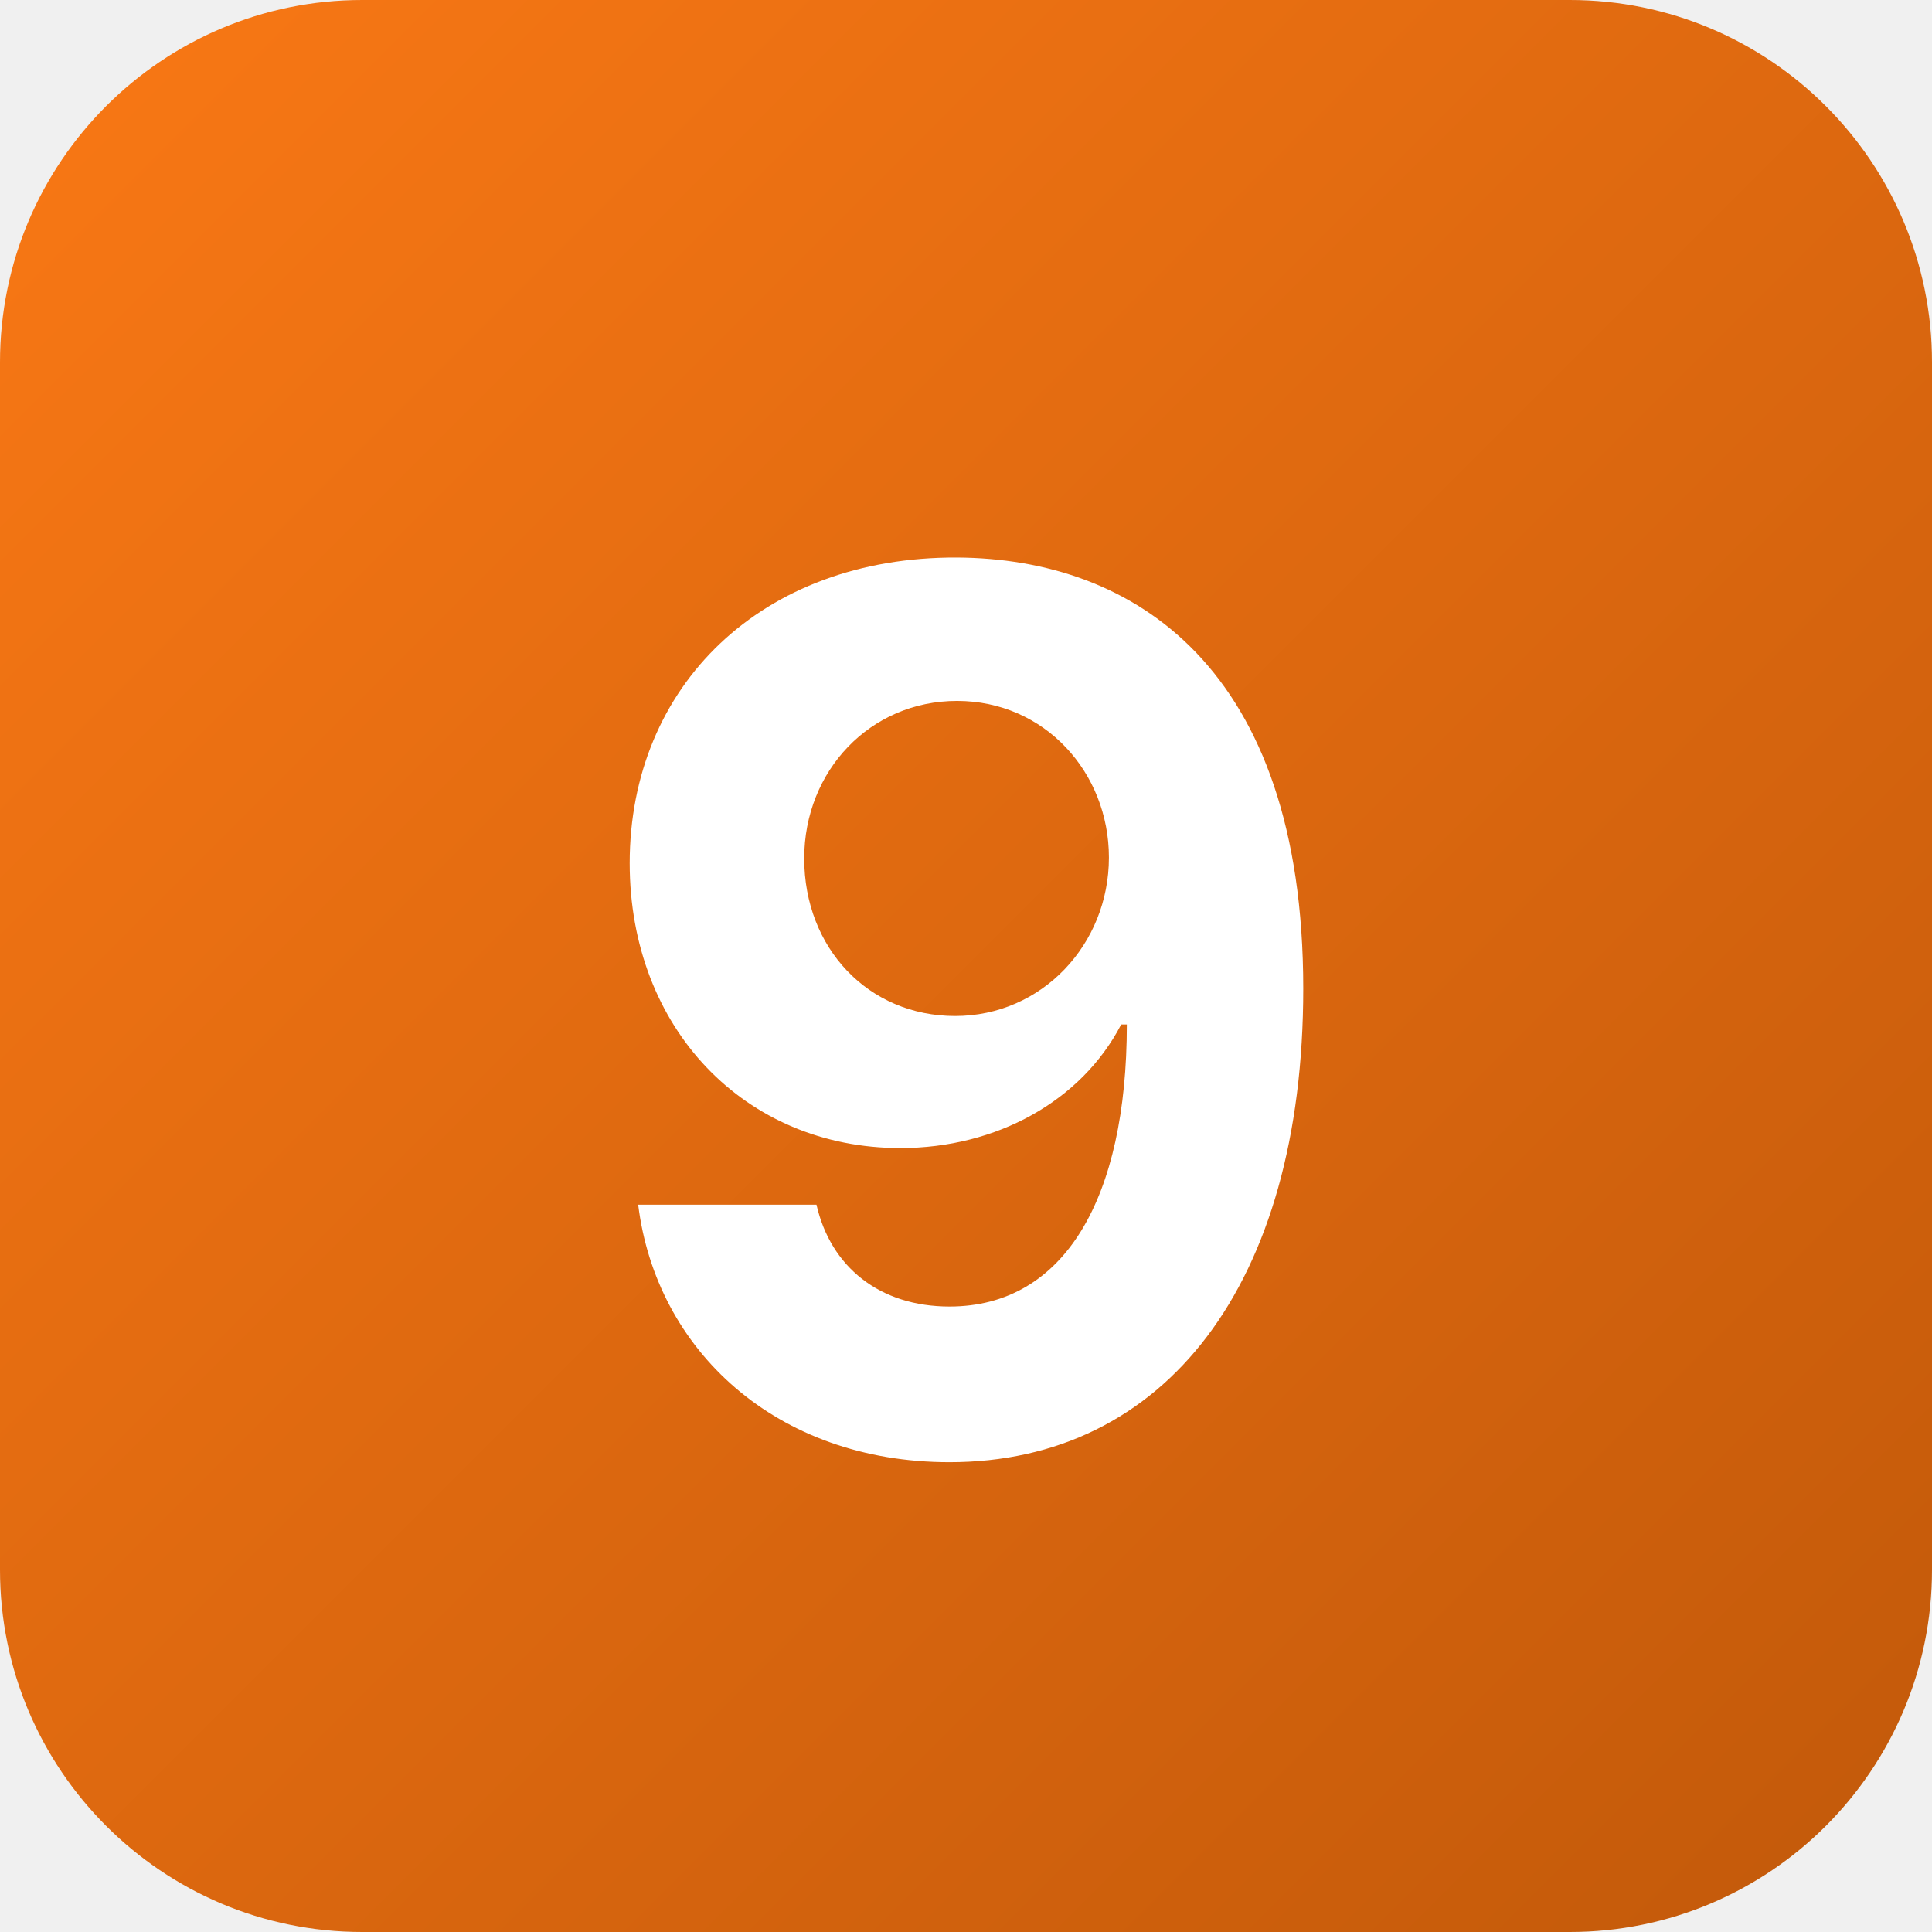
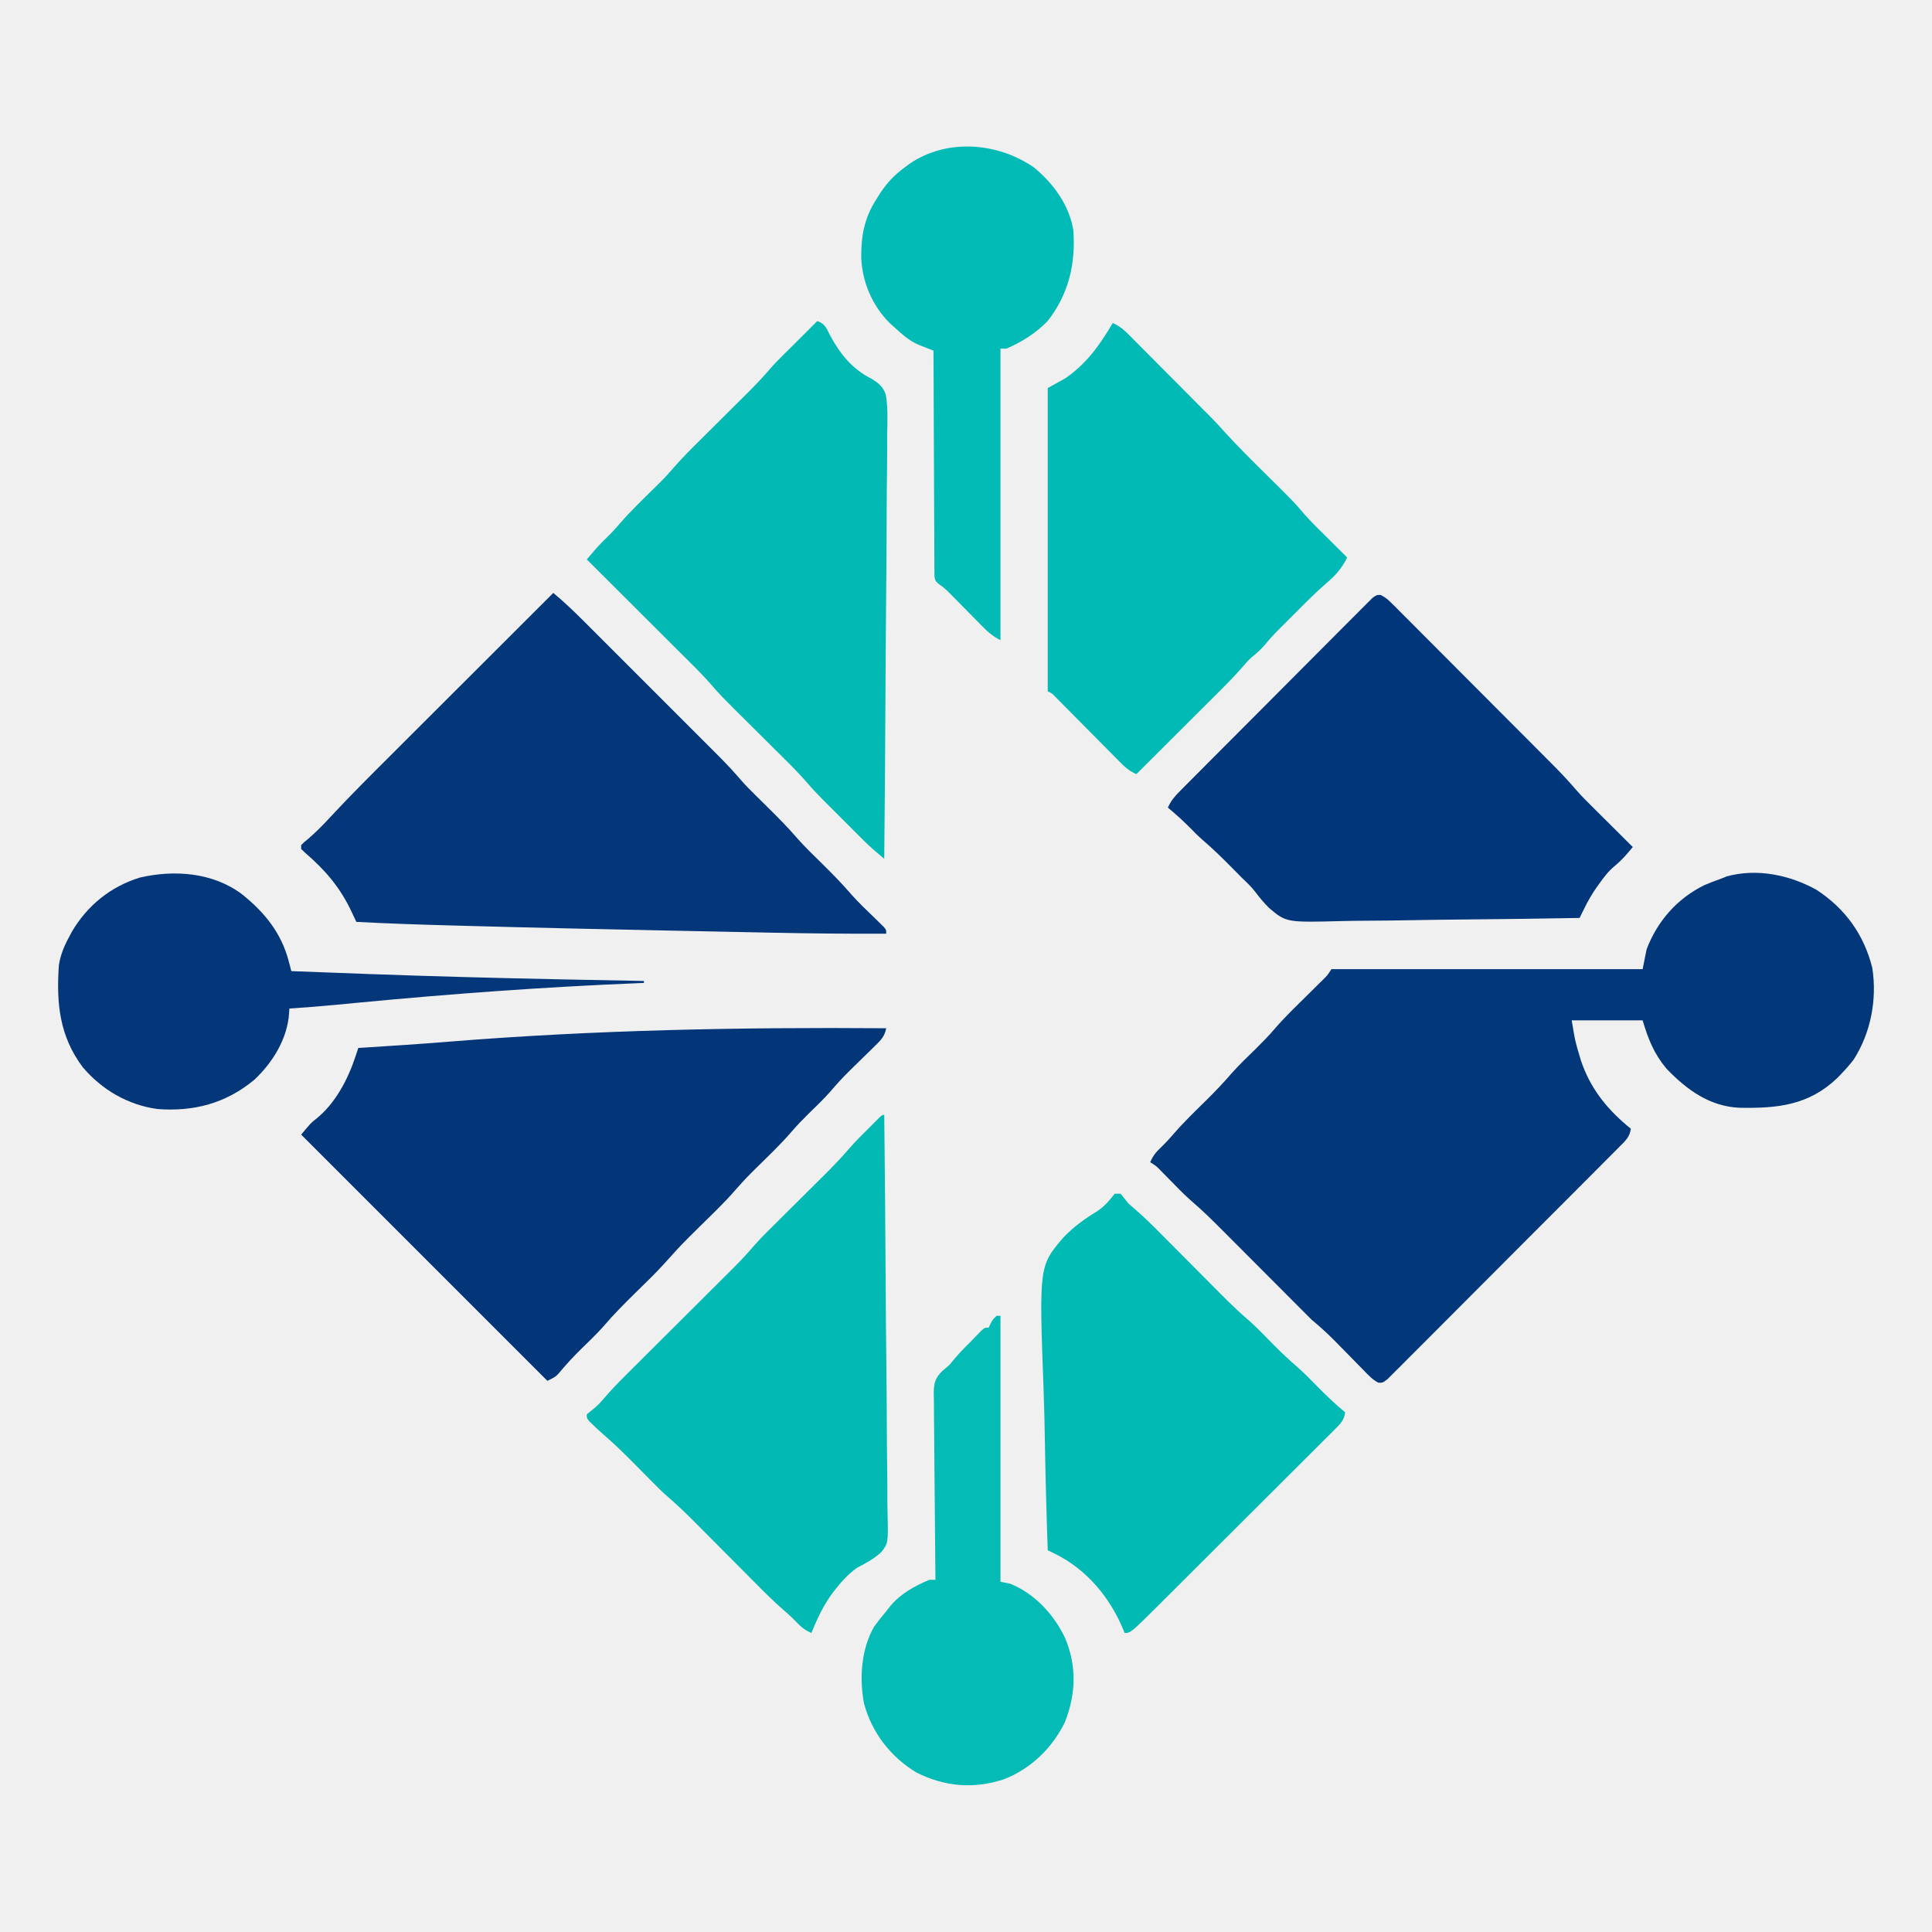
- <svg xmlns="http://www.w3.org/2000/svg" width="32" height="32" viewBox="0 0 32 32" fill="none">
-   <rect width="32" height="32" rx="6" fill="url(#gradient)" />
-   <text x="16" y="24" font-family="system-ui, -apple-system, sans-serif" font-size="20" font-weight="700" fill="white" text-anchor="middle">9</text>
-   <defs>
-     <linearGradient id="gradient" x1="0" y1="0" x2="32" y2="32" gradientUnits="userSpaceOnUse">
-       <stop stop-color="#f97815" />
-       <stop offset="1" stop-color="#c2590a" />
-     </linearGradient>
-   </defs>
+ <svg xmlns="http://www.w3.org/2000/svg" viewBox="0 0 1254 1254" width="32" height="32" role="img" aria-label="Mairoute abstract network routing logo mark safe-fit no-crop">
+   <g transform="translate(-176.5834,-134.2558) scale(1.278564)">
+     <g shape-rendering="geometricPrecision">
+       <path d="M0 0 C14.524 9.522 24.045 22.681 28.27 39.578 C30.769 55.555 27.563 72.496 18.832 86.152 C16.896 88.66 14.882 90.966 12.688 93.25 C11.67 94.31 11.67 94.31 10.633 95.391 C-3.945 109.381 -19.792 110.96 -39.055 110.621 C-54.262 109.989 -65.918 101.481 -76.242 90.73 C-82.594 83.12 -85.451 75.788 -88.312 66.25 C-100.192 66.25 -112.073 66.25 -124.312 66.25 C-122.583 76.823 -122.583 76.823 -119.562 86.875 C-119.299 87.601 -119.035 88.327 -118.763 89.074 C-113.771 102.366 -105.301 112.365 -94.312 121.25 C-94.815 125.504 -97.208 127.528 -100.151 130.483 C-100.66 130.998 -101.168 131.512 -101.692 132.043 C-103.4 133.767 -105.119 135.481 -106.837 137.195 C-108.063 138.428 -109.288 139.661 -110.513 140.896 C-113.842 144.248 -117.182 147.59 -120.523 150.93 C-123.309 153.716 -126.091 156.506 -128.873 159.296 C-135.433 165.875 -142.001 172.446 -148.574 179.012 C-155.363 185.795 -162.138 192.593 -168.906 199.397 C-174.711 205.233 -180.525 211.059 -186.348 216.878 C-189.828 220.356 -193.304 223.837 -196.771 227.329 C-200.029 230.609 -203.299 233.877 -206.578 237.136 C-207.782 238.337 -208.982 239.542 -210.177 240.751 C-211.804 242.396 -213.446 244.026 -215.093 245.652 C-216.01 246.569 -216.926 247.487 -217.871 248.432 C-220.312 250.25 -220.312 250.25 -222.474 250.182 C-225.469 248.664 -227.622 246.283 -229.926 243.895 C-230.458 243.355 -230.991 242.816 -231.54 242.26 C-233.242 240.535 -234.934 238.799 -236.625 237.062 C-238.846 234.794 -241.072 232.531 -243.301 230.27 C-243.834 229.728 -244.367 229.186 -244.917 228.627 C-248.563 224.945 -252.332 221.561 -256.312 218.25 C-257.991 216.595 -259.656 214.927 -261.312 213.25 C-262.12 212.441 -262.927 211.631 -263.758 210.798 C-264.611 209.942 -265.464 209.086 -266.343 208.204 C-271.182 203.348 -276.023 198.496 -280.866 193.644 C-283.786 190.72 -286.705 187.794 -289.621 184.866 C-292.458 182.018 -295.298 179.172 -298.139 176.329 C-299.214 175.252 -300.287 174.175 -301.36 173.097 C-306.653 167.778 -311.972 162.545 -317.676 157.663 C-319.708 155.909 -321.609 154.052 -323.488 152.137 C-324.171 151.446 -324.853 150.756 -325.557 150.045 C-326.239 149.349 -326.922 148.654 -327.625 147.938 C-329.015 146.522 -330.406 145.11 -331.801 143.699 C-332.404 143.084 -333.008 142.469 -333.63 141.835 C-335.429 140.052 -335.429 140.052 -338.312 138.25 C-336.973 135.243 -335.514 133.252 -333.125 131 C-330.656 128.664 -328.409 126.219 -326.199 123.641 C-321.017 117.672 -315.323 112.215 -309.695 106.672 C-305.299 102.316 -301.078 97.908 -297.051 93.211 C-293.136 88.795 -288.837 84.738 -284.629 80.605 C-281.314 77.326 -278.081 74.042 -275.055 70.492 C-270.018 64.637 -264.429 59.298 -258.938 53.875 C-256.76 51.724 -254.586 49.57 -252.414 47.414 C-251.916 46.925 -251.418 46.435 -250.905 45.931 C-248.274 43.344 -248.274 43.344 -246.312 40.25 C-194.173 40.25 -142.032 40.25 -88.312 40.25 C-87.653 36.95 -86.993 33.65 -86.312 30.25 C-80.902 15.913 -70.847 4.479 -57.086 -2.352 C-54.184 -3.583 -51.288 -4.712 -48.312 -5.75 C-47.422 -6.114 -46.531 -6.477 -45.613 -6.852 C-30.178 -11.053 -13.696 -7.578 0 0 Z" fill="#02377A" transform="translate(1060.312,556.75)" />
+       <path d="M0 0 C-0.843 4.182 -2.593 5.929 -5.664 8.922 C-6.134 9.386 -6.605 9.849 -7.089 10.327 C-8.594 11.809 -10.109 13.28 -11.625 14.75 C-13.6 16.678 -15.571 18.611 -17.539 20.547 C-18.019 21.018 -18.499 21.489 -18.993 21.974 C-22.289 25.234 -25.365 28.621 -28.373 32.146 C-31.831 36.087 -35.65 39.688 -39.395 43.355 C-42.493 46.415 -45.479 49.504 -48.312 52.812 C-53.608 58.954 -59.491 64.533 -65.262 70.223 C-70.954 75.862 -70.954 75.862 -76.312 81.812 C-82.214 88.703 -88.874 94.926 -95.321 101.3 C-103.999 109.881 -103.999 109.881 -112.166 118.943 C-117.036 124.404 -122.397 129.443 -127.603 134.582 C-133.038 139.954 -138.399 145.322 -143.363 151.141 C-147.03 155.306 -151.079 159.116 -155.039 163 C-159.037 166.952 -162.792 170.989 -166.359 175.336 C-168 177 -168 177 -172 179 C-213.25 137.75 -254.5 96.5 -297 54 C-292 48 -292 48 -289.25 45.875 C-279.621 38.107 -273.23 25.871 -269.419 14.307 C-269.153 13.5 -268.886 12.692 -268.611 11.86 C-268.409 11.246 -268.208 10.633 -268 10 C-267.222 9.952 -266.444 9.904 -265.642 9.855 C-251.09 8.954 -236.548 7.999 -222.016 6.816 C-148.051 0.849 -74.183 -0.553 0 0 Z" fill="#023679" transform="translate(588,627)" />
+       <path d="M0 0 C5.369 4.483 10.365 9.222 15.303 14.173 C16.102 14.971 16.901 15.768 17.725 16.59 C20.35 19.211 22.972 21.836 25.594 24.461 C27.428 26.294 29.262 28.127 31.096 29.96 C34.934 33.797 38.77 37.635 42.605 41.475 C47.021 45.896 51.44 50.313 55.861 54.729 C60.136 58.998 64.407 63.27 68.677 67.544 C70.485 69.352 72.293 71.159 74.103 72.966 C76.637 75.498 79.167 78.032 81.697 80.568 C82.437 81.306 83.177 82.044 83.94 82.804 C87.953 86.833 91.795 90.955 95.497 95.273 C97.638 97.733 99.928 100.023 102.25 102.312 C102.712 102.771 103.174 103.229 103.649 103.7 C105.097 105.136 106.548 106.569 108 108 C113.587 113.509 119.1 119.014 124.203 124.98 C127.936 129.176 132.001 133.06 136 137 C141.282 142.203 146.437 147.413 151.262 153.044 C155.157 157.428 159.449 161.445 163.654 165.527 C164.345 166.207 165.035 166.886 165.746 167.586 C166.372 168.195 166.998 168.804 167.642 169.431 C169 171 169 171 169 173 C149.241 173.086 129.501 172.875 109.747 172.46 C105.931 172.38 102.114 172.304 98.297 172.227 C91.852 172.096 85.407 171.963 78.962 171.828 C72.523 171.694 66.083 171.562 59.644 171.433 C25.056 170.739 -9.53 169.977 -44.112 169.025 C-46.41 168.962 -48.708 168.9 -51.006 168.837 C-67.346 168.393 -83.676 167.875 -100 167 C-100.857 165.174 -101.713 163.348 -102.57 161.522 C-108.246 149.516 -115.888 140.589 -125.91 131.996 C-126.6 131.337 -127.289 130.679 -128 130 C-128 129.34 -128 128.68 -128 128 C-126.5 126.538 -126.5 126.538 -124.444 124.846 C-120.279 121.301 -116.59 117.495 -112.899 113.468 C-103.24 103.077 -93.201 93.071 -83.157 83.056 C-80.523 80.428 -77.892 77.798 -75.261 75.167 C-70.3 70.21 -65.338 65.255 -60.374 60.302 C-54.731 54.67 -49.092 49.036 -43.452 43.402 C-33.816 33.774 -24.178 24.149 -14.537 14.526 C-10.689 10.685 -6.843 6.845 -3 3 C-2 2 -1 1 0 0 Z" fill="#033779" transform="translate(419,406)" />
+       <path d="M0 0 C2.435 1.187 3.98 2.599 5.896 4.519 C6.665 5.283 7.435 6.047 8.228 6.834 C9.063 7.678 9.898 8.522 10.758 9.392 C12.088 10.719 12.088 10.719 13.445 12.073 C15.876 14.501 18.3 16.937 20.722 19.375 C23.263 21.931 25.812 24.479 28.359 27.028 C32.642 31.314 36.92 35.607 41.193 39.903 C46.66 45.398 52.137 50.885 57.616 56.369 C62.342 61.099 67.064 65.834 71.786 70.569 C73.295 72.082 74.804 73.594 76.314 75.107 C79.143 77.942 81.968 80.782 84.793 83.622 C85.622 84.452 86.451 85.282 87.304 86.137 C91.507 90.371 95.565 94.672 99.441 99.208 C102.012 102.155 104.782 104.896 107.559 107.648 C108.149 108.235 108.738 108.823 109.345 109.429 C111.197 111.275 113.052 113.118 114.907 114.96 C116.176 116.224 117.445 117.488 118.714 118.753 C121.796 121.825 124.882 124.893 127.969 127.96 C125.136 131.446 122.39 134.613 118.911 137.48 C115.619 140.255 113.35 143.137 110.907 146.648 C110.499 147.209 110.091 147.77 109.671 148.349 C107.213 151.824 105.198 155.382 103.315 159.201 C102.874 160.095 102.432 160.988 101.977 161.908 C101.644 162.585 101.312 163.262 100.969 163.96 C81.689 164.312 62.409 164.575 43.126 164.737 C34.17 164.814 25.217 164.919 16.263 165.092 C8.452 165.242 0.642 165.338 -7.17 165.371 C-11.302 165.391 -15.429 165.436 -19.56 165.546 C-48.005 166.275 -48.005 166.275 -56.813 158.753 C-59.305 156.233 -61.535 153.623 -63.645 150.777 C-65.683 148.104 -68.031 145.897 -70.468 143.585 C-71.992 142.046 -73.513 140.505 -75.031 138.96 C-79.967 133.941 -84.94 129.077 -90.28 124.488 C-92.492 122.557 -94.549 120.504 -96.593 118.398 C-100.247 114.692 -104.027 111.282 -108.031 107.96 C-106.533 104.473 -104.534 102.206 -101.869 99.524 C-100.997 98.642 -100.125 97.76 -99.226 96.851 C-98.258 95.882 -97.289 94.912 -96.32 93.943 C-95.301 92.917 -94.283 91.89 -93.265 90.863 C-90.501 88.077 -87.731 85.298 -84.959 82.521 C-83.228 80.786 -81.499 79.051 -79.77 77.315 C-73.74 71.261 -67.706 65.213 -61.666 59.17 C-56.03 53.531 -50.408 47.878 -44.792 42.22 C-39.972 37.366 -35.142 32.52 -30.305 27.683 C-27.415 24.792 -24.529 21.897 -21.653 18.992 C-18.95 16.264 -16.236 13.547 -13.512 10.839 C-12.513 9.842 -11.518 8.84 -10.528 7.834 C-9.179 6.465 -7.813 5.112 -6.446 3.761 C-5.305 2.617 -5.305 2.617 -4.141 1.45 C-2.031 -0.04 -2.031 -0.04 0 0 Z" fill="#02367A" transform="translate(839.0306,407.04)" />
+       <path d="M0 0 C4.029 1.343 4.725 3.814 6.562 7.375 C11.864 17.05 17.751 24.374 27.74 29.395 C31.05 31.453 33.452 33.399 34.741 37.163 C35.963 44.001 35.627 50.955 35.476 57.869 C35.472 60.216 35.474 62.562 35.482 64.908 C35.485 71.264 35.409 77.616 35.318 83.972 C35.245 89.944 35.232 95.917 35.219 101.889 C35.19 113.715 35.104 125.539 34.981 137.364 C34.861 148.846 34.769 160.327 34.714 171.81 C34.709 172.873 34.709 172.873 34.704 173.957 C34.687 177.512 34.67 181.066 34.654 184.621 C34.52 214.082 34.29 243.541 34 273 C32.872 272.037 31.745 271.074 30.618 270.111 C29.677 269.306 29.677 269.306 28.716 268.485 C26.968 266.973 25.29 265.417 23.654 263.784 C23.097 263.229 22.539 262.675 21.965 262.104 C21.389 261.526 20.812 260.947 20.219 260.352 C19.602 259.735 18.984 259.119 18.349 258.484 C17.053 257.19 15.759 255.894 14.466 254.597 C12.509 252.634 10.546 250.676 8.582 248.719 C7.315 247.451 6.048 246.183 4.781 244.914 C4.205 244.34 3.629 243.766 3.035 243.174 C0.132 240.255 -2.652 237.282 -5.336 234.16 C-9.467 229.388 -13.923 224.97 -18.406 220.531 C-19.29 219.652 -20.173 218.772 -21.084 217.865 C-23.887 215.074 -26.693 212.287 -29.5 209.5 C-33.201 205.826 -36.898 202.148 -40.594 198.469 C-41.432 197.638 -42.271 196.808 -43.135 195.952 C-46.618 192.485 -50.038 189.02 -53.225 185.277 C-58.727 178.882 -64.835 173.043 -70.809 167.094 C-72.144 165.76 -73.479 164.426 -74.814 163.092 C-78.305 159.605 -81.8 156.121 -85.294 152.637 C-88.869 149.072 -92.441 145.505 -96.014 141.938 C-103.006 134.956 -110.002 127.977 -117 121 C-116.044 119.877 -115.088 118.756 -114.131 117.635 C-113.598 117.01 -113.065 116.385 -112.517 115.741 C-110.223 113.108 -107.732 110.709 -105.223 108.285 C-103.353 106.363 -101.615 104.405 -99.871 102.371 C-94.694 96.41 -89.004 90.959 -83.383 85.422 C-82.535 84.581 -81.686 83.741 -80.812 82.875 C-80.056 82.13 -79.299 81.385 -78.52 80.617 C-76.526 78.546 -74.646 76.451 -72.773 74.273 C-68.668 69.546 -64.261 65.153 -59.812 60.75 C-58.951 59.892 -58.09 59.035 -57.202 58.151 C-53.55 54.515 -49.891 50.885 -46.233 47.254 C-43.549 44.588 -40.868 41.919 -38.188 39.25 C-37.371 38.441 -36.554 37.633 -35.712 36.8 C-31.46 32.566 -27.37 28.26 -23.471 23.698 C-21.383 21.288 -19.145 19.05 -16.875 16.812 C-16.068 16.015 -15.261 15.217 -14.43 14.395 C-13.628 13.604 -12.826 12.814 -12 12 C-10.332 10.335 -8.665 8.668 -7 7 C-4.667 4.667 -2.333 2.333 0 0 Z" fill="#02B9B4" transform="translate(553,268)" />
+       <path d="M0 0 C0.327 28.511 0.574 57.022 0.725 85.535 C0.798 98.775 0.896 112.013 1.056 125.251 C1.196 136.792 1.286 148.331 1.317 159.872 C1.335 165.982 1.378 172.09 1.48 178.2 C1.575 183.954 1.605 189.705 1.584 195.461 C1.587 197.569 1.615 199.678 1.669 201.785 C2.045 217.304 2.045 217.304 -1.37 221.805 C-5.133 225.368 -9.438 227.613 -14 230 C-18.057 233.004 -21.253 236.365 -24.375 240.312 C-24.851 240.913 -25.327 241.514 -25.818 242.133 C-30.717 248.559 -33.946 255.559 -37 263 C-40.007 261.66 -41.998 260.202 -44.25 257.812 C-46.535 255.397 -48.919 253.202 -51.448 251.05 C-56.345 246.777 -60.918 242.196 -65.491 237.584 C-67.037 236.025 -68.586 234.469 -70.137 232.914 C-73.983 229.054 -77.825 225.189 -81.666 221.324 C-84.924 218.046 -88.185 214.77 -91.448 211.496 C-92.961 209.977 -94.471 208.454 -95.98 206.932 C-100.598 202.29 -105.274 197.788 -110.248 193.527 C-112.875 191.237 -115.301 188.793 -117.75 186.312 C-118.504 185.553 -118.504 185.553 -119.272 184.779 C-121.38 182.655 -123.481 180.526 -125.582 178.397 C-131.035 172.88 -136.482 167.419 -142.387 162.377 C-144.33 160.718 -146.182 158.984 -148 157.188 C-148.577 156.624 -149.155 156.061 -149.75 155.48 C-151 154 -151 154 -151 152 C-149.596 150.836 -148.189 149.677 -146.764 148.539 C-144.884 146.899 -143.325 145.156 -141.712 143.254 C-138.348 139.358 -134.82 135.691 -131.166 132.068 C-130.523 131.427 -129.879 130.785 -129.217 130.123 C-127.834 128.745 -126.45 127.367 -125.066 125.991 C-122.868 123.806 -120.674 121.618 -118.48 119.429 C-113.034 113.996 -107.583 108.569 -102.131 103.142 C-97.514 98.545 -92.9 93.946 -88.288 89.344 C-86.137 87.199 -83.983 85.058 -81.829 82.916 C-80.497 81.588 -79.165 80.26 -77.834 78.932 C-76.948 78.054 -76.948 78.054 -76.045 77.158 C-72.397 73.51 -68.969 69.722 -65.594 65.82 C-63.661 63.613 -61.635 61.522 -59.553 59.455 C-58.755 58.661 -57.957 57.866 -57.135 57.048 C-56.297 56.217 -55.458 55.387 -54.594 54.531 C-53.268 53.212 -53.268 53.212 -51.916 51.865 C-48.64 48.603 -45.36 45.346 -42.079 42.089 C-38.852 38.885 -35.629 35.677 -32.406 32.469 C-31.568 31.638 -30.729 30.808 -29.865 29.952 C-25.562 25.668 -21.432 21.307 -17.473 16.703 C-15.745 14.705 -13.937 12.807 -12.07 10.938 C-11.421 10.287 -10.771 9.636 -10.102 8.965 C-9.449 8.316 -8.797 7.668 -8.125 7 C-7.45 6.321 -6.774 5.641 -6.078 4.941 C-5.436 4.301 -4.794 3.66 -4.133 3 C-3.554 2.422 -2.976 1.845 -2.379 1.25 C-1 0 -1 0 0 0 Z" fill="#02B9B4" transform="translate(587,671)" />
+       <path d="M0 0 C3.453 1.485 5.682 3.439 8.322 6.095 C9.166 6.94 10.011 7.784 10.881 8.654 C11.785 9.569 12.689 10.484 13.621 11.426 C14.567 12.375 15.513 13.325 16.46 14.273 C18.95 16.771 21.434 19.274 23.916 21.779 C26.431 24.314 28.951 26.843 31.471 29.373 C35.962 33.884 40.448 38.399 44.93 42.919 C46.548 44.545 48.174 46.163 49.804 47.777 C52.246 50.249 54.567 52.807 56.891 55.391 C63.59 62.764 70.67 69.746 77.75 76.75 C92.113 90.961 92.113 90.961 97.287 97.06 C101.124 101.405 105.321 105.422 109.438 109.5 C110.36 110.418 111.282 111.336 112.232 112.281 C114.486 114.523 116.742 116.763 119 119 C116.482 124.296 113.032 128.203 108.582 131.945 C103.286 136.536 98.36 141.49 93.417 146.452 C91.809 148.066 90.195 149.675 88.58 151.283 C87.539 152.325 86.498 153.368 85.457 154.41 C84.529 155.34 83.6 156.269 82.644 157.227 C80.777 159.185 79.046 161.115 77.339 163.201 C75.249 165.702 73.101 167.594 70.568 169.621 C68.872 171.113 67.483 172.701 66.031 174.432 C61.095 180.136 55.723 185.402 50.379 190.719 C49.268 191.828 48.157 192.938 47.046 194.047 C44.147 196.943 41.244 199.836 38.341 202.727 C35.37 205.689 32.401 208.653 29.432 211.617 C23.624 217.414 17.813 223.208 12 229 C8.692 227.557 6.528 225.767 3.998 223.209 C3.224 222.431 2.449 221.654 1.652 220.853 C0.826 220.013 -0 219.174 -0.852 218.309 C-1.707 217.448 -2.562 216.588 -3.443 215.701 C-6.175 212.951 -8.901 210.195 -11.625 207.438 C-14.357 204.677 -17.091 201.919 -19.828 199.163 C-21.532 197.448 -23.232 195.729 -24.93 194.008 C-25.698 193.234 -26.465 192.46 -27.256 191.662 C-28.271 190.635 -28.271 190.635 -29.306 189.587 C-30.926 187.918 -30.926 187.918 -33 187 C-33 136.18 -33 85.36 -33 33 C-28.545 30.525 -28.545 30.525 -24 28 C-13.115 20.423 -6.72 11.326 0 0 Z" fill="#02BAB5" transform="translate(703,269)" />
+       <path d="M0 0 C0.99 0 1.98 0 3 0 C4.352 1.652 5.68 3.323 7 5 C8.137 6.027 9.297 7.029 10.471 8.014 C15.31 12.196 19.804 16.69 24.306 21.23 C25.818 22.756 27.334 24.278 28.851 25.8 C32.614 29.576 36.372 33.358 40.13 37.14 C43.317 40.348 46.507 43.553 49.7 46.756 C51.18 48.242 52.656 49.731 54.133 51.221 C58.735 55.839 63.383 60.316 68.334 64.559 C70.39 66.337 72.315 68.217 74.219 70.156 C74.924 70.869 75.629 71.582 76.355 72.316 C77.785 73.772 79.215 75.228 80.645 76.684 C84.644 80.727 88.734 84.559 93.044 88.267 C96.369 91.213 99.455 94.39 102.562 97.562 C107.197 102.293 111.915 106.753 117 111 C116.434 114.827 114.801 116.572 112.099 119.268 C111.26 120.113 110.42 120.959 109.555 121.83 C108.627 122.749 107.698 123.668 106.742 124.615 C105.759 125.598 104.777 126.582 103.795 127.567 C101.126 130.242 98.448 132.907 95.767 135.57 C92.959 138.363 90.159 141.164 87.358 143.964 C82.648 148.671 77.932 153.372 73.212 158.069 C67.171 164.081 61.14 170.102 55.112 176.126 C49.914 181.319 44.712 186.509 39.51 191.697 C37.846 193.357 36.183 195.017 34.52 196.677 C31.894 199.299 29.264 201.918 26.633 204.535 C25.218 205.943 23.806 207.353 22.394 208.764 C8.063 223 8.063 223 5 223 C4.706 222.234 4.706 222.234 4.406 221.453 C-2.327 205.085 -14.178 190.749 -30.198 182.87 C-31.268 182.341 -31.268 182.341 -32.361 181.802 C-33.172 181.405 -33.172 181.405 -34 181 C-34.659 162.45 -35.15 143.902 -35.451 125.343 C-35.594 116.721 -35.79 108.107 -36.112 99.49 C-38.418 36.703 -38.418 36.703 -26.033 22.193 C-21.006 16.943 -15.28 12.751 -9.08 8.998 C-5.181 6.469 -2.865 3.606 0 0 Z" fill="#02BAB4" transform="translate(704,711)" />
+       <path d="M0 0 C9.792 8.052 18.035 19.216 20 32 C21.249 48.922 17.56 64.6 6.824 78.125 C0.982 84.13 -6.331 88.713 -14 92 C-14.99 92 -15.98 92 -17 92 C-17 140.84 -17 189.68 -17 240 C-21.049 237.976 -23.621 235.621 -26.719 232.441 C-27.259 231.896 -27.798 231.351 -28.354 230.79 C-30.074 229.052 -31.788 227.308 -33.5 225.562 C-35.213 223.822 -36.928 222.082 -38.646 220.346 C-39.712 219.267 -40.777 218.185 -41.838 217.1 C-43.845 215.066 -45.718 213.18 -48.135 211.637 C-50 210 -50 210 -50.508 207.804 C-50.511 206.944 -50.515 206.084 -50.519 205.197 C-50.533 204.209 -50.547 203.22 -50.561 202.202 C-50.556 201.119 -50.551 200.035 -50.546 198.919 C-50.556 197.778 -50.567 196.636 -50.577 195.46 C-50.607 191.677 -50.608 187.896 -50.609 184.113 C-50.624 181.494 -50.641 178.876 -50.659 176.257 C-50.7 170.062 -50.72 163.868 -50.733 157.674 C-50.749 150.622 -50.788 143.57 -50.828 136.518 C-50.91 122.012 -50.965 107.506 -51 93 C-51.688 92.732 -52.377 92.465 -53.086 92.189 C-53.988 91.834 -54.89 91.48 -55.82 91.114 C-56.715 90.764 -57.609 90.414 -58.531 90.053 C-63.43 87.964 -67.104 84.556 -71 81 C-71.701 80.377 -72.403 79.755 -73.125 79.113 C-82.152 70.139 -87.321 57.964 -87.691 45.325 C-87.676 34.263 -86.041 25.659 -80.062 16.25 C-79.393 15.183 -78.724 14.115 -78.035 13.016 C-74.548 7.848 -71.155 4.099 -66.125 0.375 C-65.117 -0.38 -64.109 -1.136 -63.07 -1.914 C-44.132 -14.781 -18.488 -12.747 0 0 Z" fill="#03BBB6" transform="translate(663,190)" />
+       <path d="M0 0 C0.66 0 1.32 0 2 0 C2 44.55 2 89.1 2 135 C3.65 135.33 5.3 135.66 7 136 C19.398 141.043 29.129 151.584 34.812 163.562 C40.774 177.722 40.385 191.987 34.664 206.355 C28.245 219.46 17.456 229.905 3.828 235.242 C-11.514 240.275 -26.206 239.104 -40.688 231.812 C-53.758 223.946 -63.262 211.589 -67.25 196.875 C-69.688 184.087 -68.75 169.166 -62.094 157.723 C-60.162 155.037 -58.153 152.51 -56 150 C-55.332 149.138 -54.665 148.275 -53.977 147.387 C-48.82 141.161 -41.438 136.986 -34 134 C-33.01 134 -32.02 134 -31 134 C-31.023 132.107 -31.023 132.107 -31.047 130.175 C-31.189 118.272 -31.294 106.369 -31.363 94.465 C-31.399 88.346 -31.449 82.226 -31.528 76.107 C-31.604 70.2 -31.646 64.294 -31.664 58.387 C-31.677 56.134 -31.702 53.882 -31.74 51.63 C-31.791 48.472 -31.798 45.316 -31.795 42.158 C-31.82 41.229 -31.845 40.301 -31.871 39.344 C-31.815 34.317 -31.231 31.678 -27.614 28.06 C-26.413 27.036 -25.208 26.016 -24 25 C-23.1 23.98 -22.222 22.939 -21.375 21.875 C-19.049 19.059 -16.612 16.551 -14 14 C-13.332 13.31 -12.665 12.621 -11.977 11.91 C-11.262 11.177 -10.548 10.443 -9.812 9.688 C-8.801 8.641 -8.801 8.641 -7.77 7.574 C-6 6 -6 6 -4 6 C-3.711 5.381 -3.422 4.763 -3.125 4.125 C-2 2 -2 2 0 0 Z" fill="#04BBB5" transform="translate(644,773)" />
+       <path d="M0 0 C11.359 9.094 19.904 19.582 23.641 33.82 C23.899 34.795 24.157 35.77 24.423 36.774 C24.709 37.876 24.709 37.876 25 39 C37.208 39.473 49.416 39.929 61.625 40.375 C62.554 40.409 63.483 40.443 64.44 40.478 C97.059 41.664 129.679 42.525 162.312 43.188 C163.364 43.209 164.415 43.23 165.498 43.252 C178.332 43.512 191.166 43.761 204 44 C204 44.33 204 44.66 204 45 C203.001 45.04 202.002 45.079 200.973 45.12 C153.672 47.031 106.516 50.489 59.396 54.981 C58.728 55.045 58.059 55.109 57.371 55.174 C54.252 55.471 51.134 55.771 48.015 56.074 C40.018 56.843 32.016 57.46 24 58 C23.965 58.675 23.929 59.35 23.893 60.045 C23.109 73.156 15.692 85.265 6.215 94.16 C-8.194 106.13 -24.579 110.444 -43 109 C-57.989 106.93 -71.161 99.243 -80.898 87.762 C-92.738 71.967 -94.328 55.231 -93 36 C-92.212 30.926 -90.433 26.514 -88 22 C-87.481 21.024 -86.961 20.048 -86.426 19.043 C-78.588 5.688 -66.731 -3.938 -51.875 -8.5 C-34.312 -12.556 -14.761 -11.107 0 0 Z" fill="#043779" transform="translate(261,559)" />
+     </g>
+   </g>
</svg>
